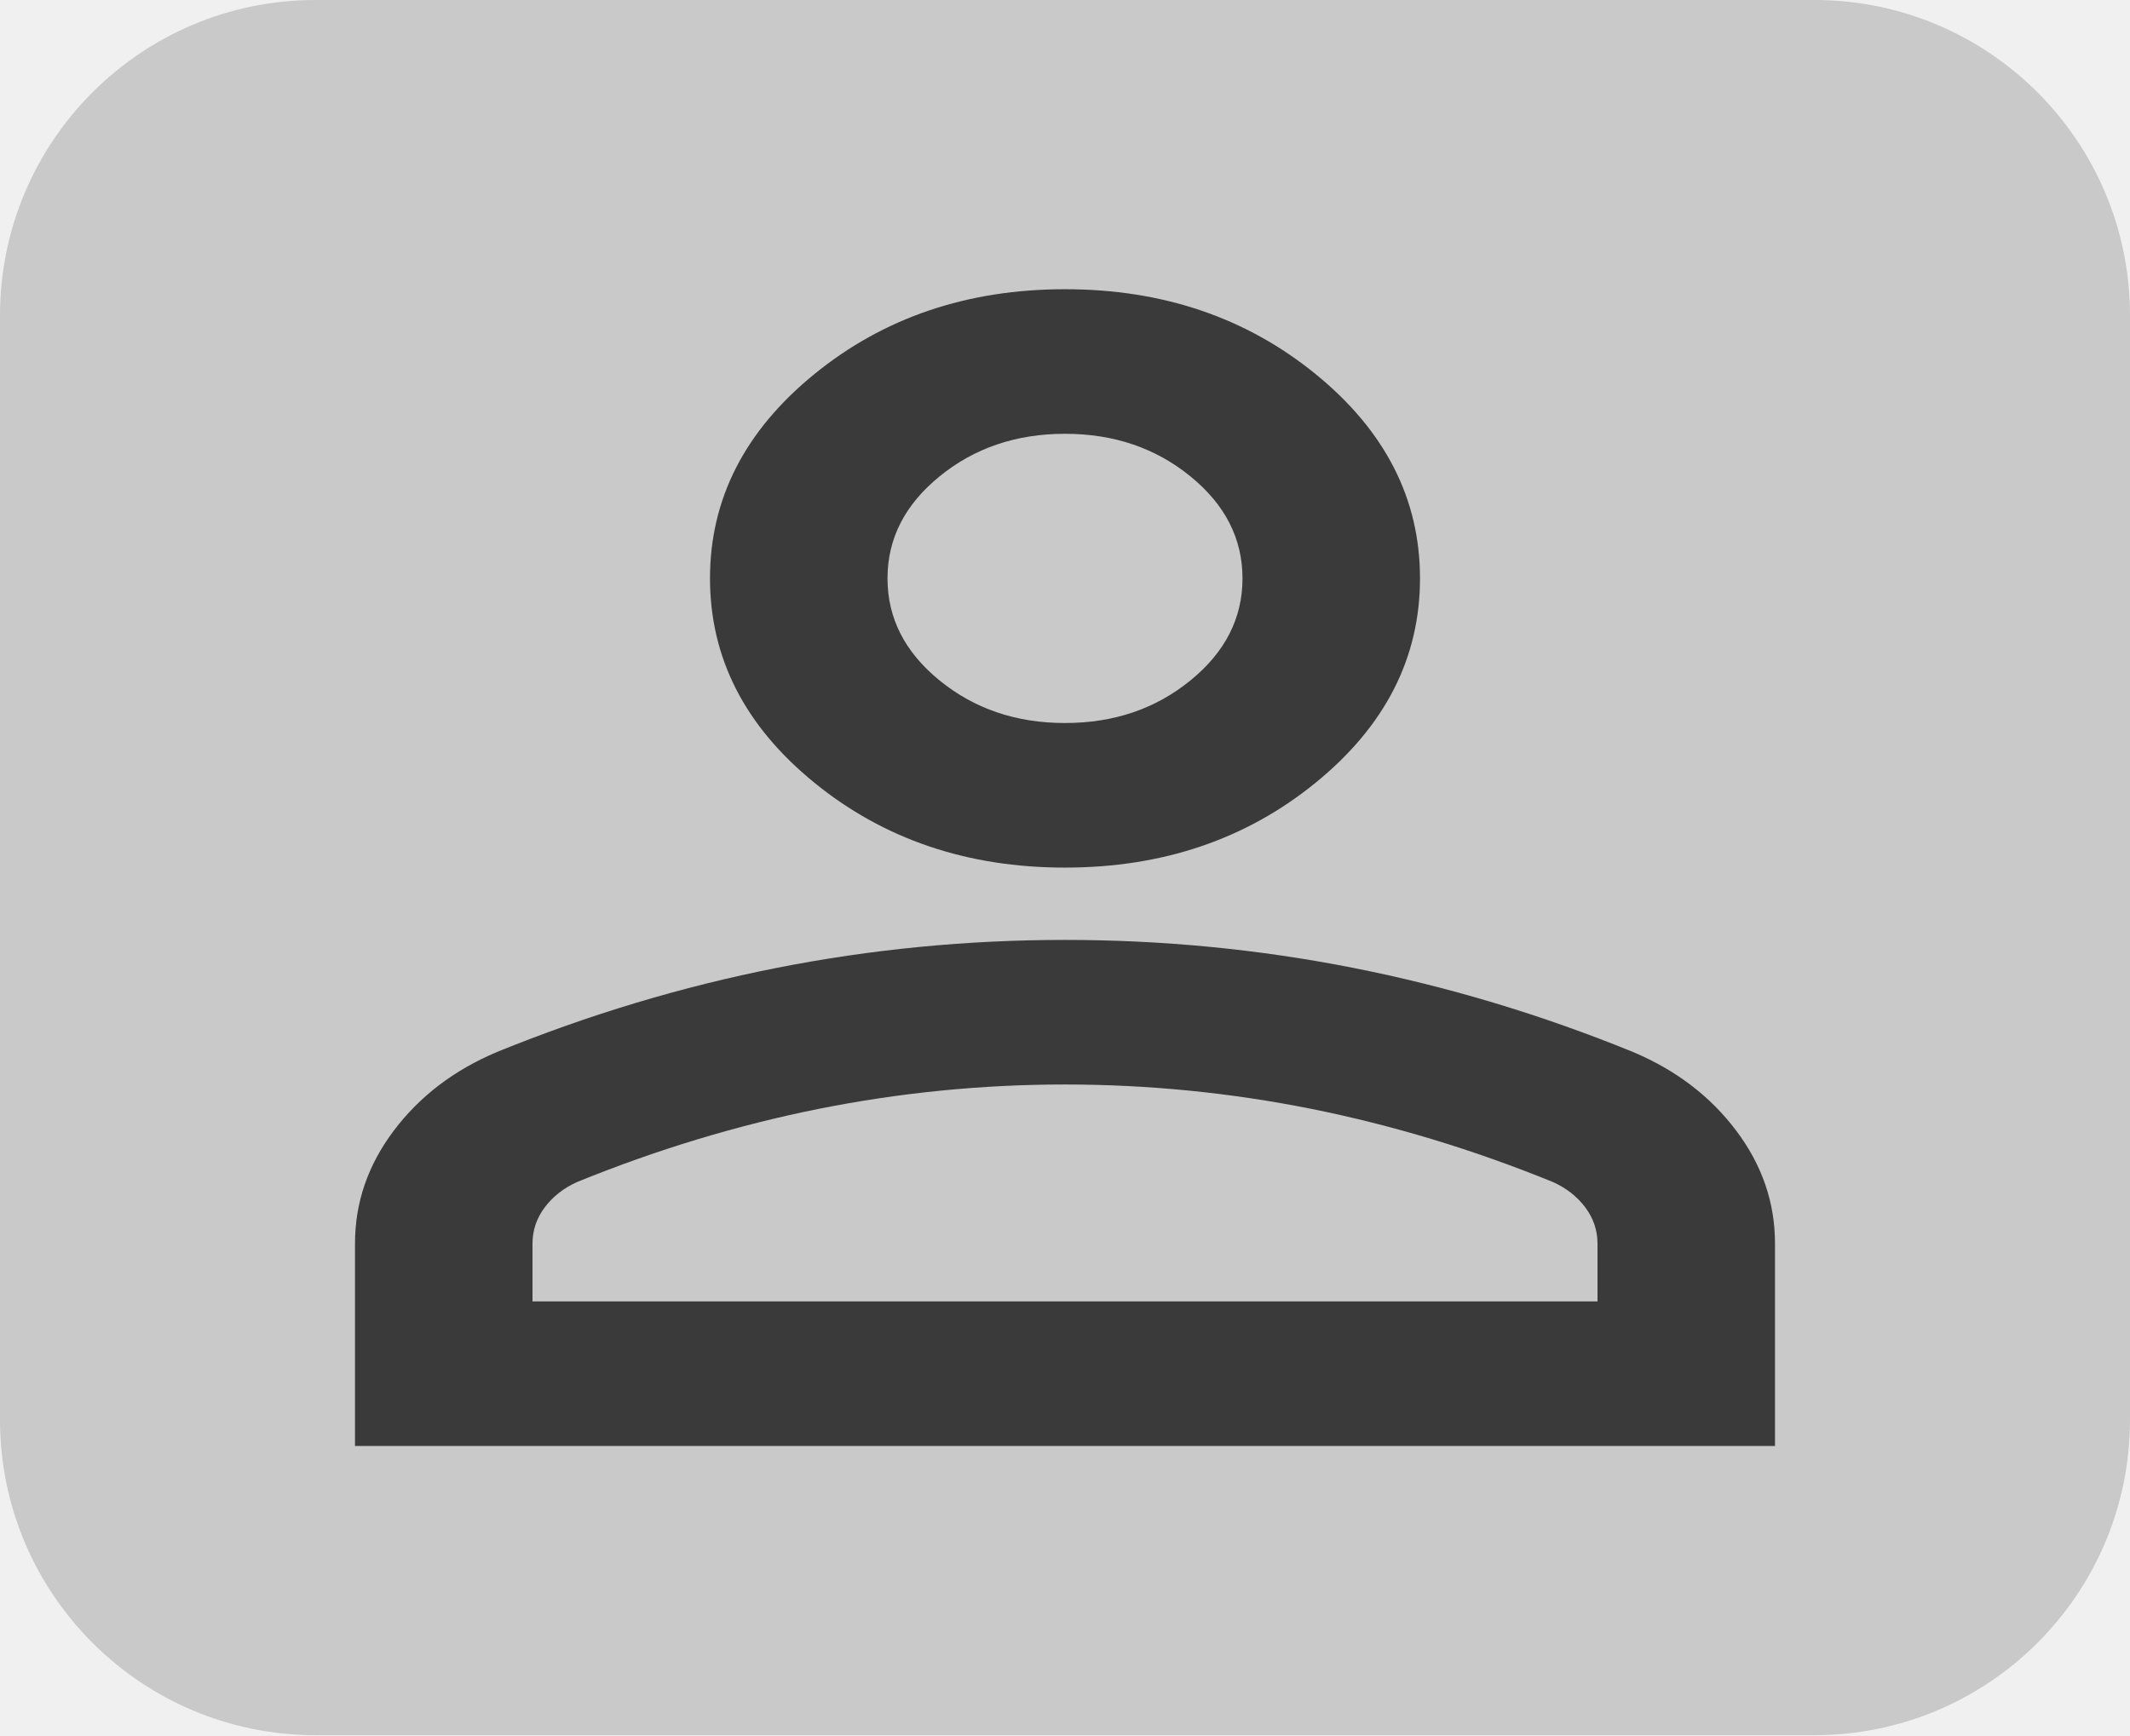
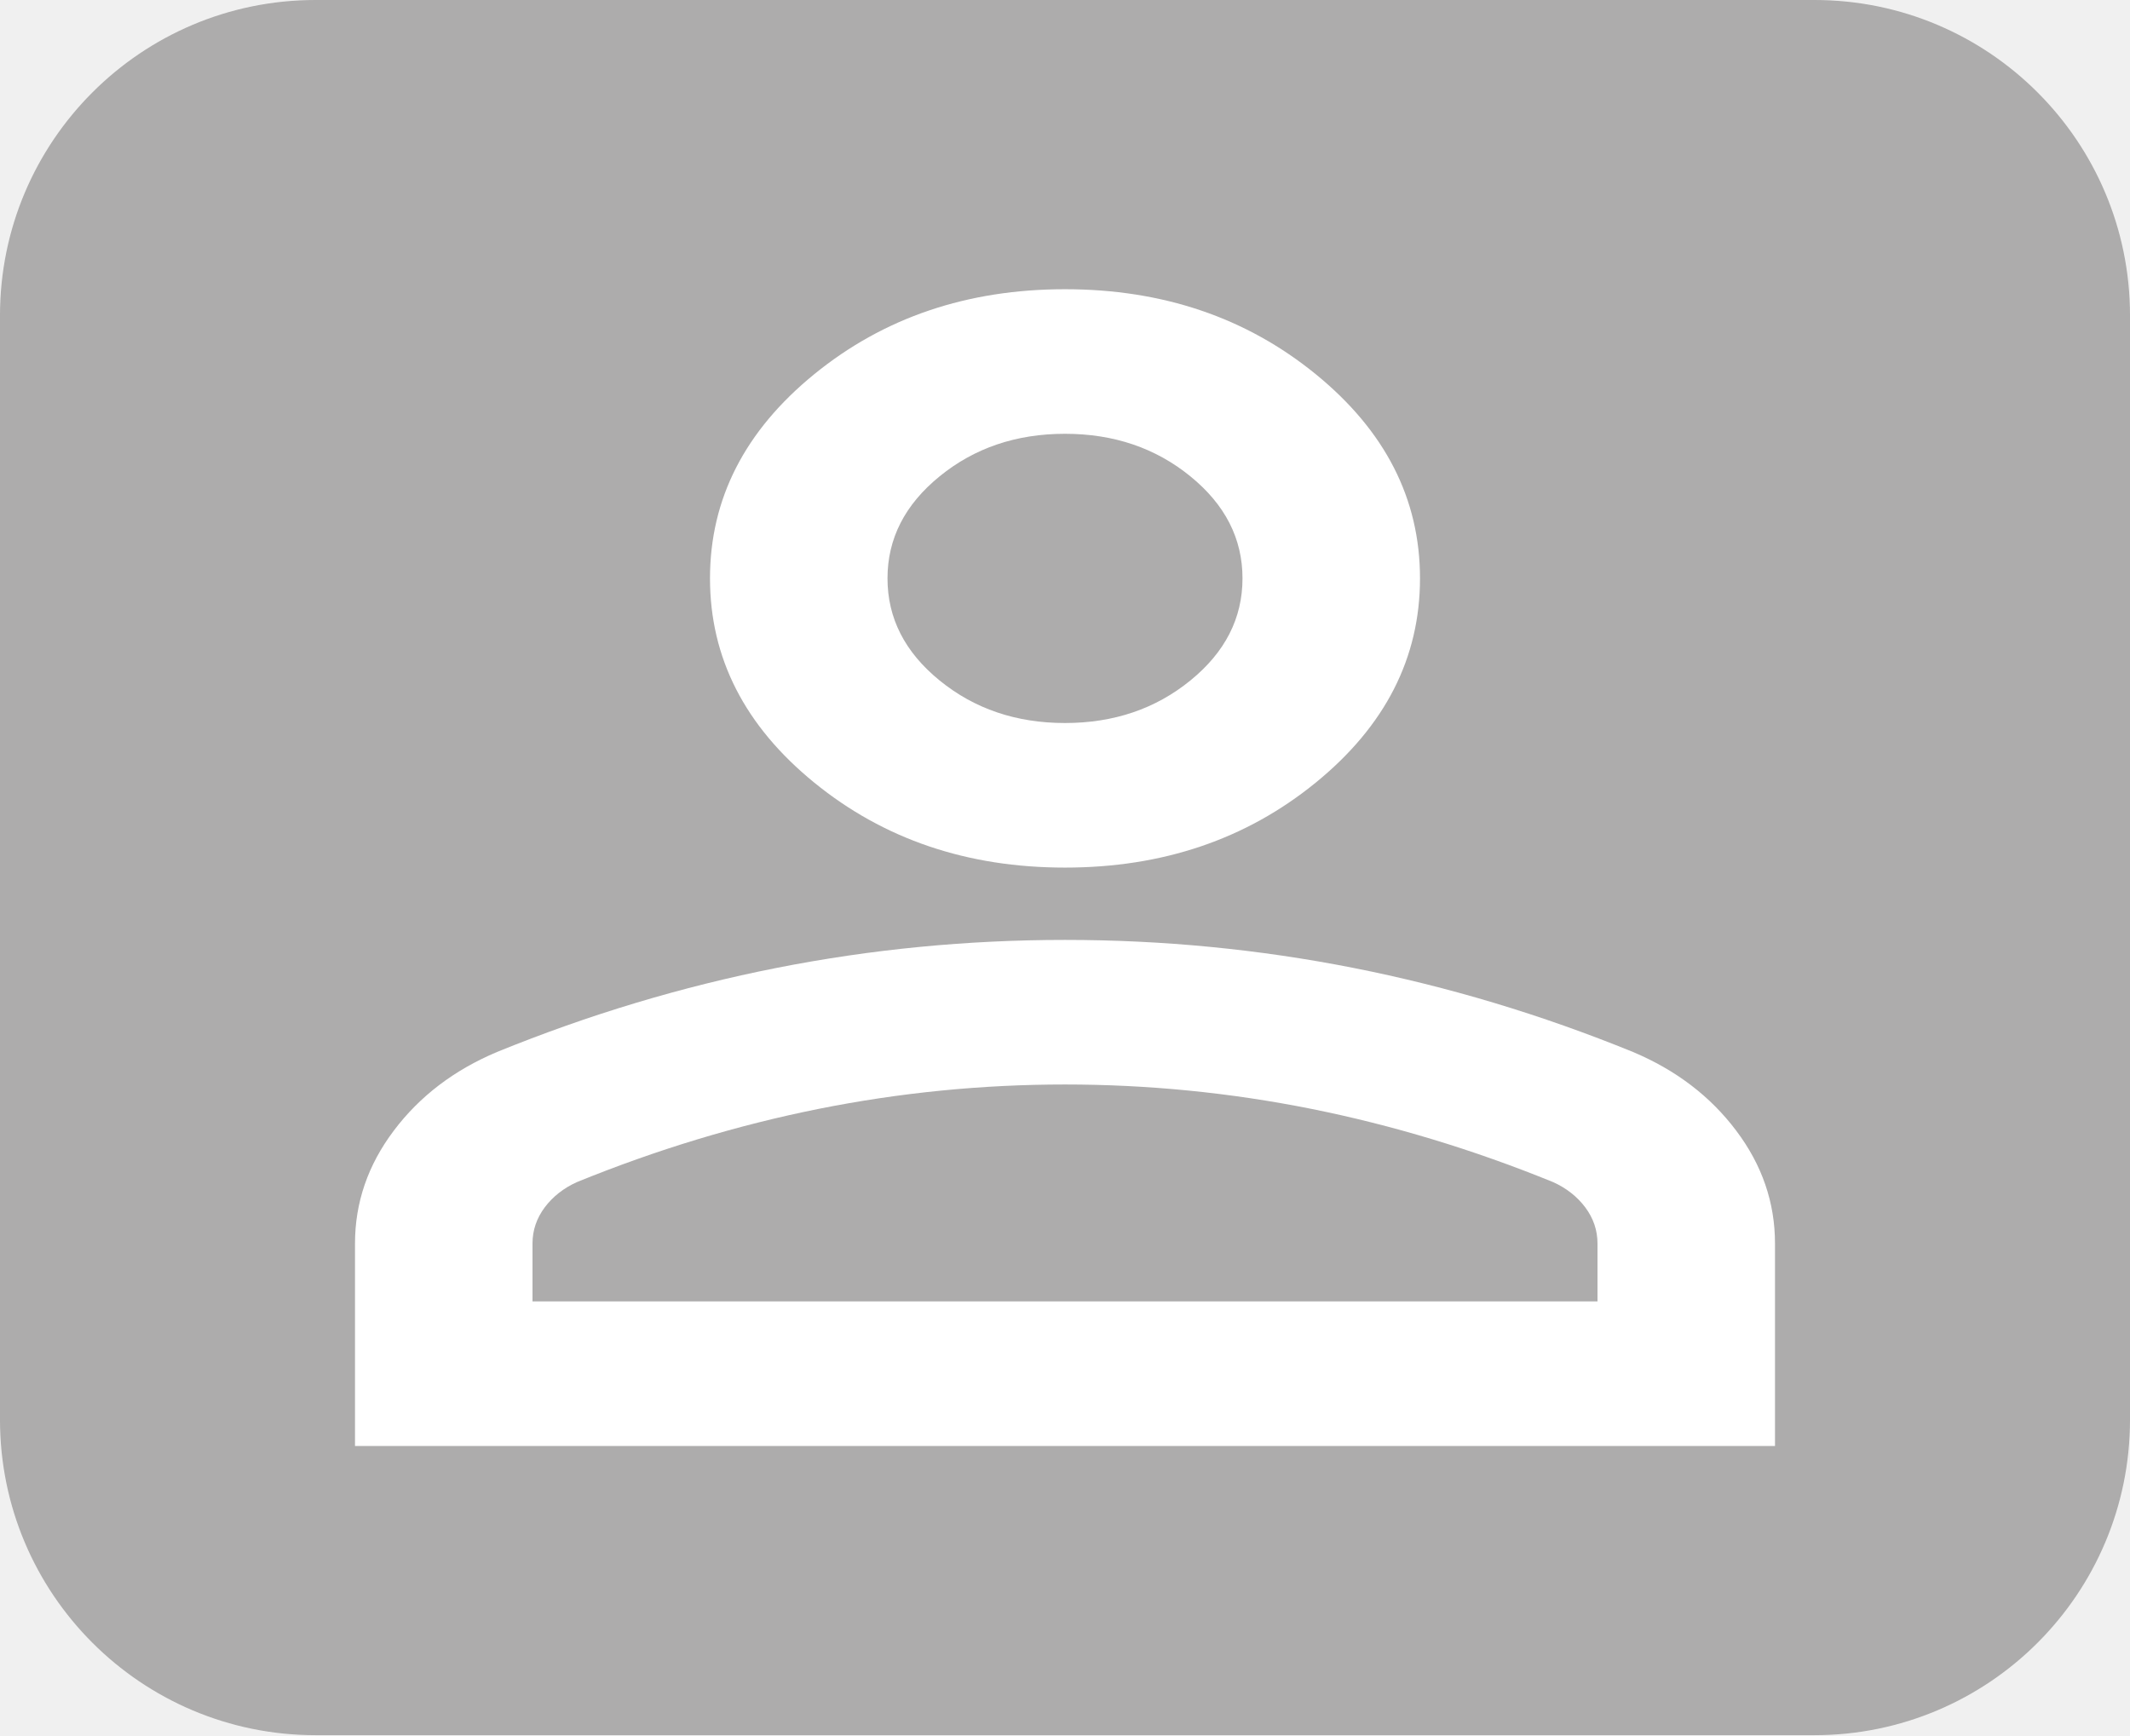
<svg xmlns="http://www.w3.org/2000/svg" width="27" height="22" viewBox="0 0 27 22" fill="none">
-   <rect width="27" height="22" rx="4" fill="#2E2E2E" fill-opacity="0.2" />
-   <path d="M13.5 11C12.262 11 11.203 10.641 10.322 9.923C9.441 9.205 9 8.342 9 7.333C9 6.325 9.441 5.462 10.322 4.744C11.203 4.026 12.262 3.667 13.5 3.667C14.738 3.667 15.797 4.026 16.678 4.744C17.559 5.462 18 6.325 18 7.333C18 8.342 17.559 9.205 16.678 9.923C15.797 10.641 14.738 11 13.5 11ZM4.5 18.333V15.767C4.5 15.247 4.664 14.77 4.992 14.335C5.32 13.899 5.756 13.567 6.3 13.338C7.463 12.864 8.644 12.509 9.844 12.272C11.044 12.035 12.262 11.917 13.5 11.917C14.738 11.917 15.956 12.035 17.156 12.272C18.356 12.509 19.538 12.864 20.7 13.338C21.244 13.567 21.68 13.899 22.008 14.335C22.336 14.77 22.5 15.247 22.5 15.767V18.333H4.5ZM6.75 16.5H20.25V15.767C20.25 15.599 20.198 15.446 20.095 15.308C19.992 15.171 19.856 15.064 19.688 14.988C18.675 14.575 17.653 14.266 16.622 14.059C15.591 13.853 14.55 13.75 13.5 13.75C12.45 13.75 11.409 13.853 10.378 14.059C9.347 14.266 8.325 14.575 7.312 14.988C7.144 15.064 7.008 15.171 6.905 15.308C6.802 15.446 6.75 15.599 6.75 15.767V16.5ZM13.5 9.167C14.119 9.167 14.648 8.987 15.089 8.628C15.53 8.269 15.75 7.838 15.75 7.333C15.75 6.829 15.53 6.398 15.089 6.039C14.648 5.68 14.119 5.5 13.5 5.5C12.881 5.5 12.352 5.68 11.911 6.039C11.47 6.398 11.25 6.829 11.25 7.333C11.25 7.838 11.47 8.269 11.911 8.628C12.352 8.987 12.881 9.167 13.5 9.167Z" fill="#3A3A3A" />
+   <rect width="27" height="22" rx="4" fill="#868585" fill-opacity="0.64" />
+   <path d="M13.5 11C12.262 11 11.203 10.641 10.322 9.923C9.441 9.205 9 8.342 9 7.333C9 6.325 9.441 5.462 10.322 4.744C11.203 4.026 12.262 3.667 13.5 3.667C14.738 3.667 15.797 4.026 16.678 4.744C17.559 5.462 18 6.325 18 7.333C18 8.342 17.559 9.205 16.678 9.923C15.797 10.641 14.738 11 13.5 11ZM4.5 18.333V15.767C4.5 15.247 4.664 14.77 4.992 14.335C5.32 13.899 5.756 13.567 6.3 13.338C7.463 12.864 8.644 12.509 9.844 12.272C11.044 12.035 12.262 11.917 13.5 11.917C14.738 11.917 15.956 12.035 17.156 12.272C18.356 12.509 19.538 12.864 20.7 13.338C21.244 13.567 21.68 13.899 22.008 14.335C22.336 14.77 22.5 15.247 22.5 15.767V18.333H4.5ZM6.75 16.5H20.25V15.767C20.25 15.599 20.198 15.446 20.095 15.308C19.992 15.171 19.856 15.064 19.688 14.988C18.675 14.575 17.653 14.266 16.622 14.059C15.591 13.853 14.55 13.75 13.5 13.75C12.45 13.75 11.409 13.853 10.378 14.059C9.347 14.266 8.325 14.575 7.312 14.988C7.144 15.064 7.008 15.171 6.905 15.308C6.802 15.446 6.75 15.599 6.75 15.767V16.5ZM13.5 9.167C14.119 9.167 14.648 8.987 15.089 8.628C15.53 8.269 15.75 7.838 15.75 7.333C15.75 6.829 15.53 6.398 15.089 6.039C14.648 5.68 14.119 5.5 13.5 5.5C12.881 5.5 12.352 5.68 11.911 6.039C11.47 6.398 11.25 6.829 11.25 7.333C11.25 7.838 11.47 8.269 11.911 8.628C12.352 8.987 12.881 9.167 13.5 9.167Z" fill="white" />
</svg>
